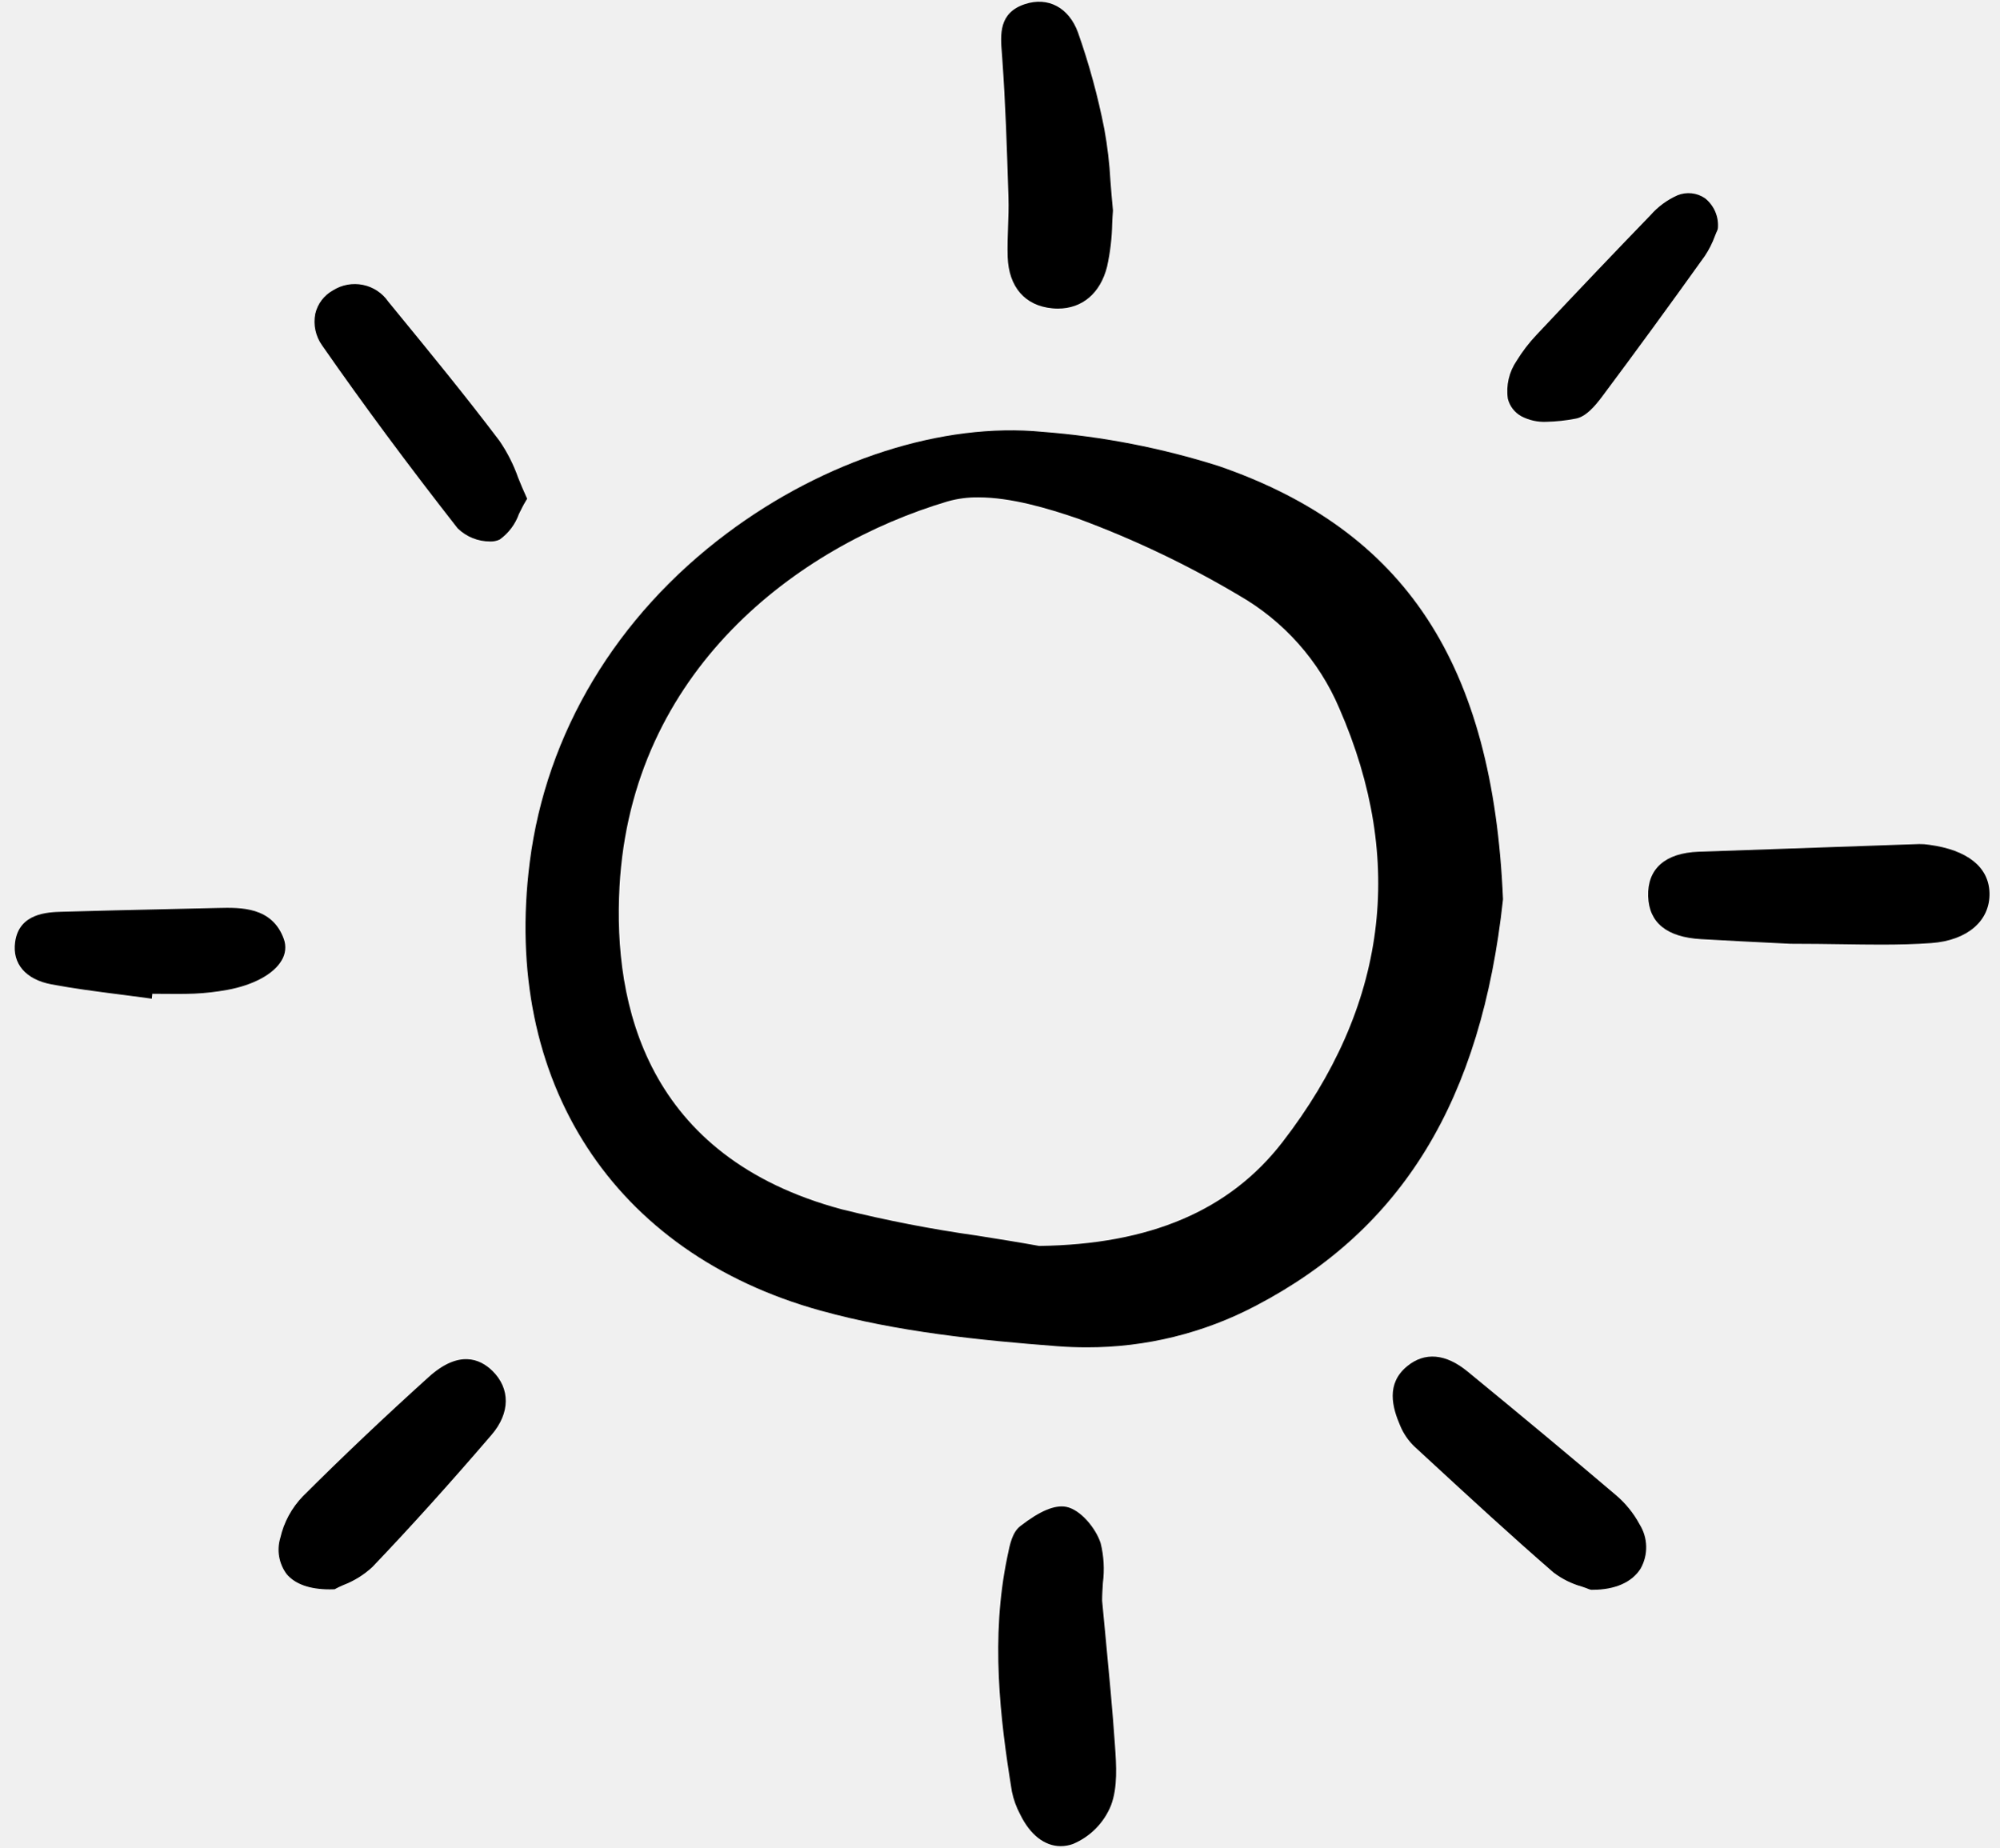
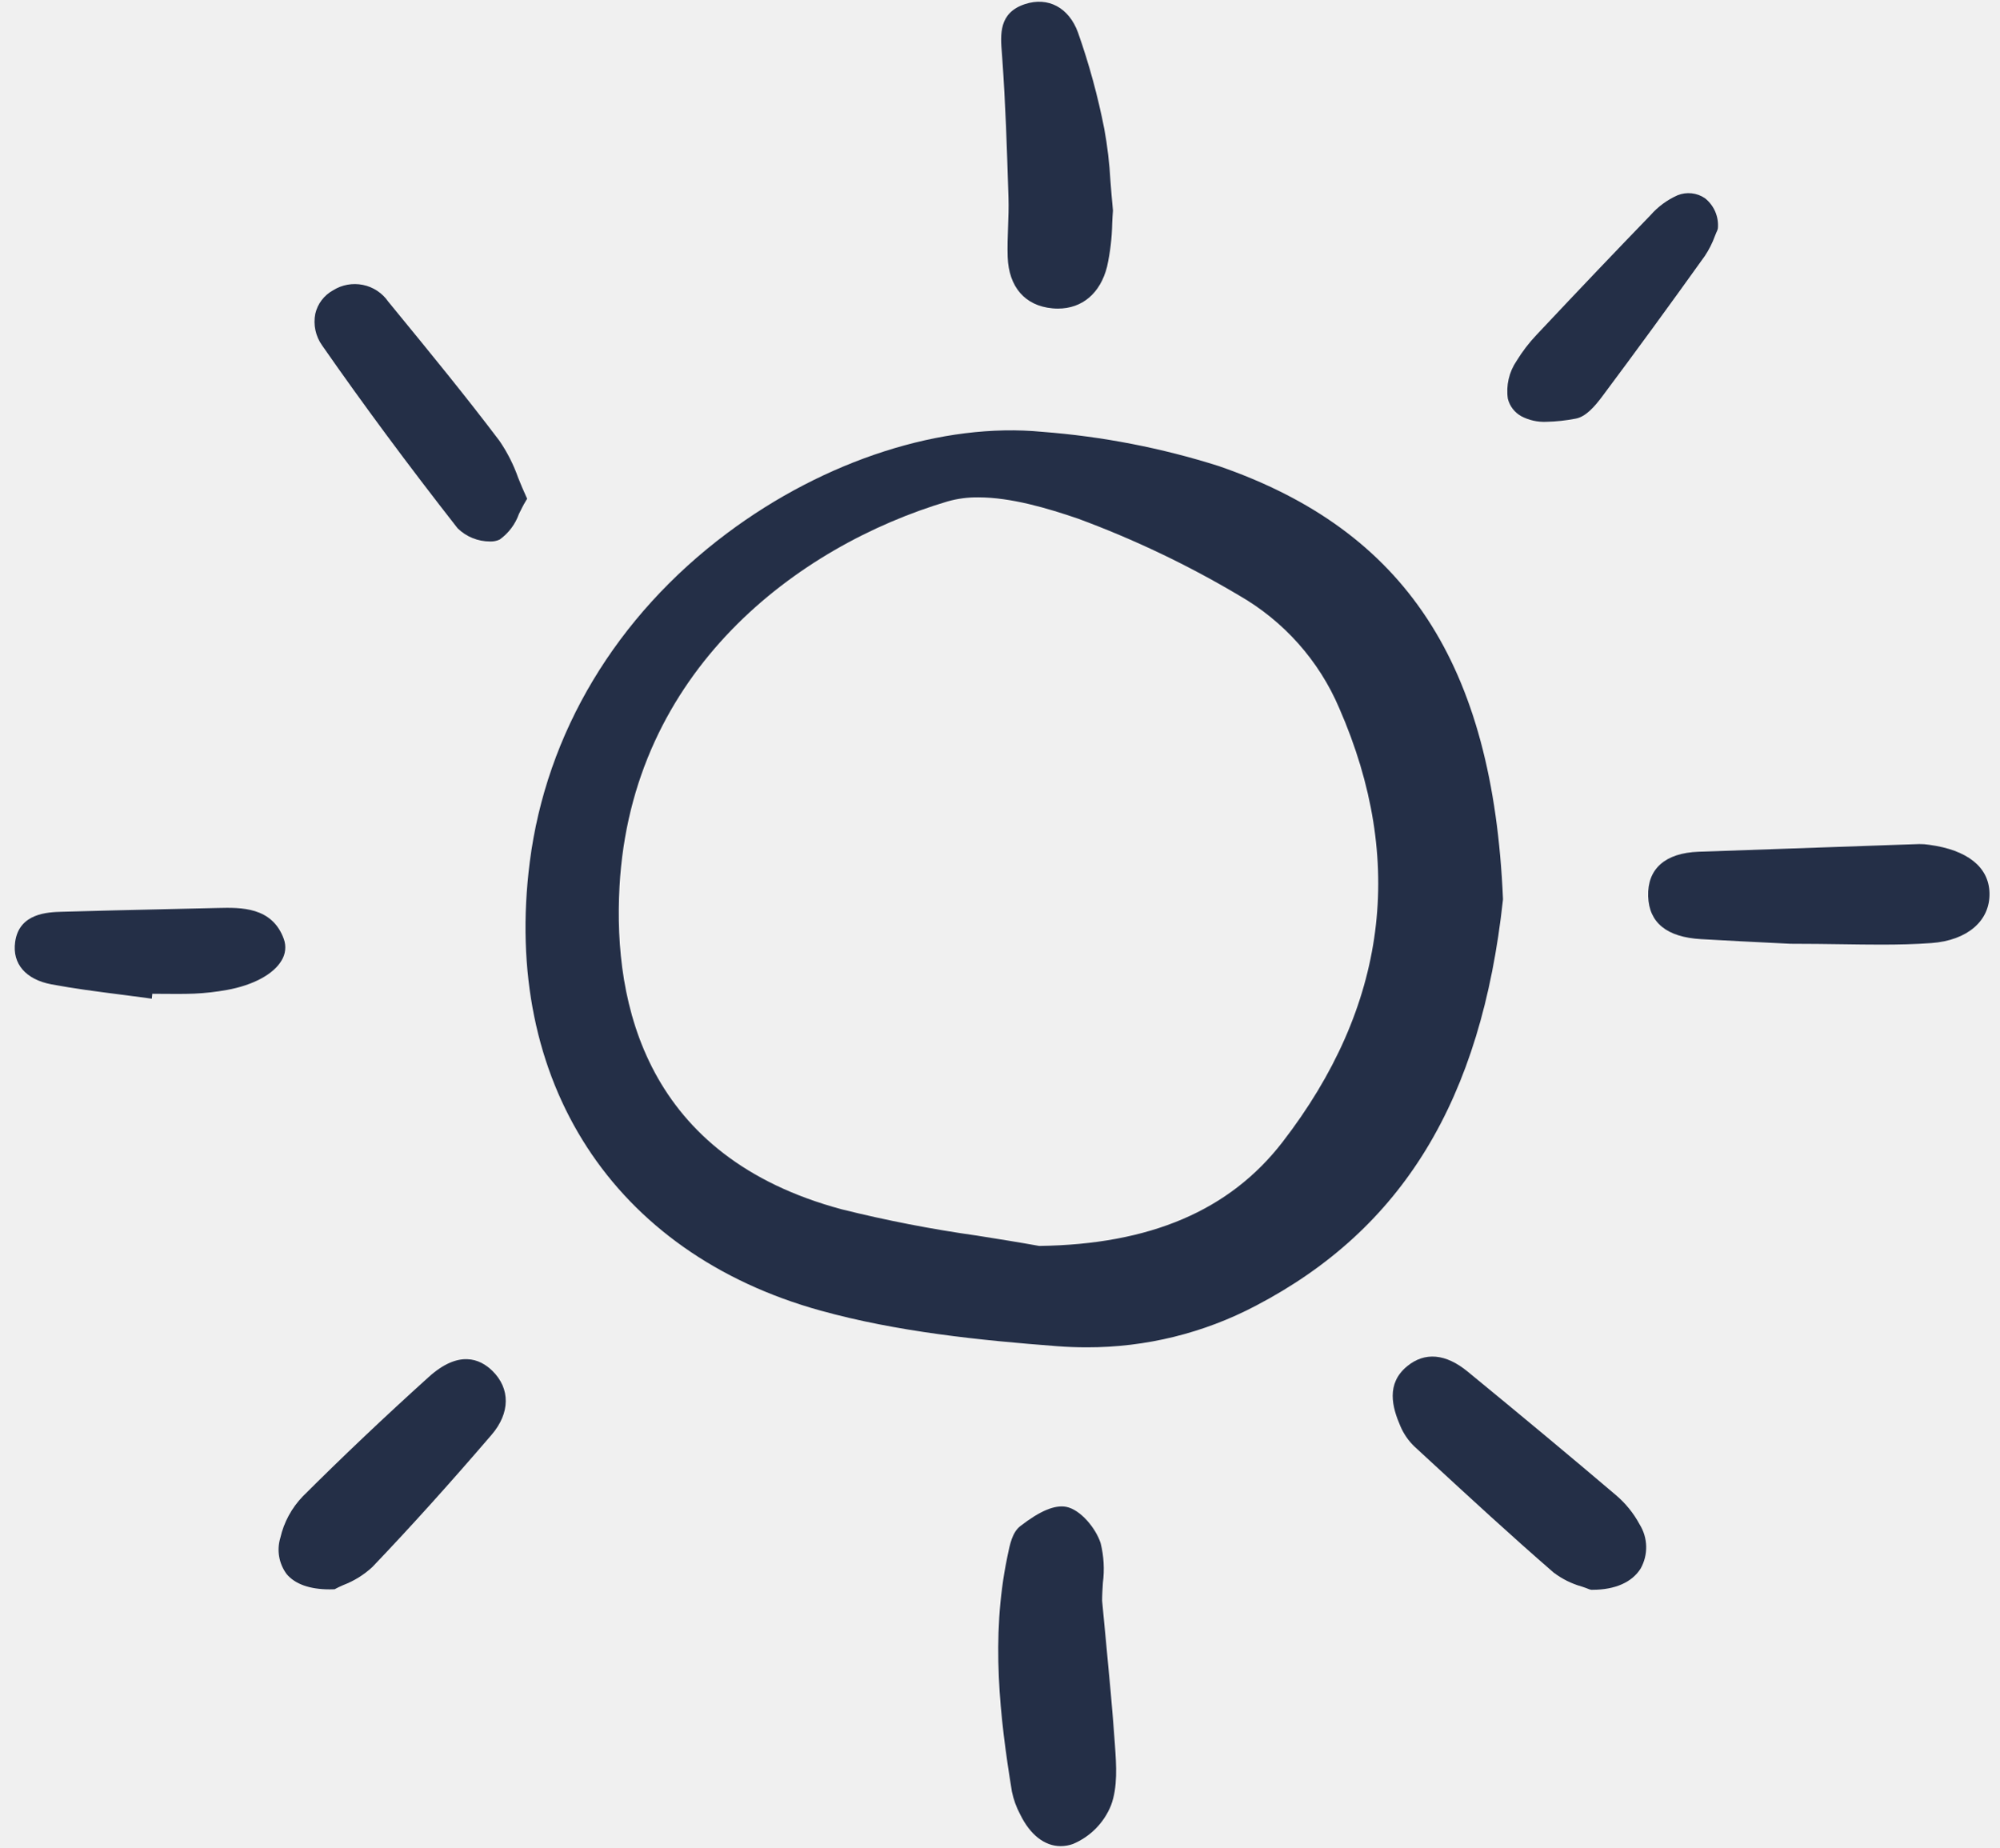
<svg xmlns="http://www.w3.org/2000/svg" fill="none" height="134" viewBox="0 0 145 134" width="145">
  <g clip-path="url(#clip0)">
-     <path d="M59.513 95.06C65.076 96.602 71.05 97.212 76.678 97.642C77.398 97.697 78.114 97.724 78.824 97.724C83.099 97.732 87.31 96.696 91.086 94.706C101.738 89.138 107.435 79.779 109.01 65.243V65.218V65.193C108.281 48.148 101.92 38.468 88.387 33.801C84.238 32.487 79.95 31.655 75.608 31.322C68.383 30.616 59.83 33.364 52.733 38.675C44.702 44.685 39.62 53.155 38.423 62.525C36.394 78.429 44.474 90.894 59.513 95.06ZM44.932 64.315C45.792 48.677 57.787 39.626 68.726 36.368C69.453 36.163 70.206 36.063 70.962 36.074C73.324 36.074 75.992 36.863 78.214 37.627C82.259 39.123 86.156 40.983 89.861 43.184C93.116 45.049 95.669 47.92 97.132 51.359C101.98 62.443 100.593 73.036 93.014 82.843C89.18 87.803 83.409 90.266 75.371 90.37C73.876 90.1 72.349 89.857 70.876 89.623C67.569 89.157 64.288 88.52 61.049 87.714C46.874 83.909 44.461 72.89 44.932 64.315Z" fill="black" />
-     <path d="M79.829 111.93C79.481 110.847 78.371 109.498 77.334 109.294C76.508 109.134 75.416 109.592 73.994 110.698C73.42 111.143 73.24 112.033 73.082 112.819L73.045 112.998C71.858 118.764 72.511 124.552 73.394 129.949C73.512 130.524 73.713 131.079 73.99 131.597C74.715 133.091 75.774 133.903 76.931 133.903C77.236 133.902 77.538 133.849 77.825 133.745C78.449 133.481 79.014 133.097 79.487 132.616C79.96 132.133 80.333 131.564 80.584 130.938C81.075 129.618 80.966 128.032 80.869 126.633L80.863 126.544C80.689 124.016 80.446 121.475 80.212 119.019C80.118 118.04 80.026 117.069 79.936 116.106C79.936 115.666 79.964 115.231 79.992 114.805C80.116 113.845 80.061 112.87 79.829 111.93Z" fill="black" />
-     <path d="M119.54 65.016C119.605 66.931 120.894 67.974 123.374 68.117C125.264 68.227 127.157 68.319 128.568 68.389L129.859 68.453H129.876C131.228 68.453 132.457 68.471 133.602 68.487C134.595 68.501 135.532 68.515 136.434 68.515C137.699 68.515 138.896 68.488 140.083 68.401C142.697 68.211 144.352 66.783 144.296 64.76C144.245 62.886 142.693 61.649 139.926 61.275C139.688 61.237 139.446 61.218 139.204 61.221L137.413 61.282C132.675 61.443 127.936 61.609 123.198 61.778C120.773 61.867 119.474 63.017 119.54 65.016Z" fill="black" />
-     <path d="M117.185 108.429C113.966 105.694 110.452 102.767 106.441 99.478C104.855 98.178 103.34 98.045 102.065 99.09C100.507 100.364 100.98 102.081 101.566 103.434C101.8 103.989 102.144 104.491 102.579 104.911L103.655 105.904C106.583 108.605 109.611 111.397 112.673 114.052C113.286 114.52 113.983 114.868 114.728 115.076C114.943 115.15 115.135 115.214 115.283 115.28L115.416 115.31H115.506C117.139 115.31 118.377 114.763 118.998 113.763C119.272 113.273 119.409 112.72 119.396 112.16C119.384 111.6 119.222 111.054 118.926 110.577C118.488 109.759 117.897 109.03 117.185 108.429Z" fill="black" />
-     <path d="M72.691 4.207C72.928 7.471 73.033 10.801 73.134 14.022L73.144 14.346C73.166 15.04 73.14 15.754 73.114 16.443C73.088 17.161 73.061 17.902 73.086 18.635C73.163 20.821 74.345 22.18 76.327 22.364C76.465 22.377 76.6 22.383 76.732 22.383C78.491 22.383 79.81 21.271 80.295 19.34C80.523 18.307 80.648 17.254 80.667 16.197C80.683 15.863 80.697 15.561 80.72 15.305V15.274V15.242C80.643 14.473 80.59 13.767 80.538 13.106C80.469 11.849 80.322 10.599 80.096 9.361C79.631 6.984 78.992 4.643 78.186 2.358C77.529 0.554 76.022 -0.255 74.341 0.298C72.43 0.927 72.556 2.495 72.667 3.879L72.691 4.207Z" fill="black" />
-     <path d="M20.79 114.171C21.396 114.898 22.471 115.28 23.907 115.28C23.998 115.28 24.09 115.28 24.184 115.274H24.266L24.339 115.234C24.484 115.152 24.678 115.067 24.898 114.968C25.679 114.67 26.394 114.226 27.006 113.659C29.77 110.764 32.6 107.625 35.656 104.065C37.006 102.492 37.025 100.715 35.708 99.427C34.806 98.546 33.274 97.909 31.095 99.875C27.924 102.737 24.849 105.651 21.956 108.539C21.151 109.376 20.589 110.414 20.331 111.543C20.197 111.987 20.168 112.455 20.248 112.911C20.328 113.367 20.513 113.799 20.79 114.171Z" fill="black" />
-     <path d="M33.188 38.316C33.816 38.931 34.662 39.275 35.543 39.274C35.784 39.284 36.024 39.236 36.243 39.134C36.888 38.67 37.374 38.022 37.638 37.276C37.795 36.956 37.958 36.629 38.142 36.324L38.234 36.173L38.16 36.012C37.946 35.553 37.761 35.095 37.58 34.648C37.248 33.703 36.792 32.804 36.225 31.975C33.791 28.753 31.189 25.576 28.672 22.504L28.155 21.872C27.724 21.248 27.066 20.814 26.319 20.663C25.573 20.511 24.796 20.653 24.153 21.059C23.83 21.237 23.549 21.48 23.327 21.773C23.105 22.066 22.949 22.402 22.867 22.759C22.789 23.154 22.792 23.56 22.877 23.954C22.961 24.347 23.125 24.719 23.358 25.048C26.331 29.318 29.546 33.661 33.188 38.316Z" fill="black" />
-     <path d="M110.337 30.188C110.897 30.483 111.527 30.623 112.161 30.594C112.87 30.578 113.577 30.501 114.273 30.366C115.016 30.236 115.67 29.475 116.214 28.747C118.612 25.538 121.114 22.111 123.652 18.563C123.953 18.111 124.198 17.626 124.383 17.117C124.448 16.955 124.507 16.807 124.566 16.683L124.598 16.554C124.634 16.143 124.567 15.729 124.404 15.349C124.24 14.97 123.985 14.636 123.661 14.378C123.373 14.181 123.04 14.059 122.694 14.021C122.347 13.984 121.995 14.032 121.672 14.163C120.923 14.496 120.256 14.986 119.717 15.6C117.272 18.125 114.647 20.879 111.456 24.274C110.906 24.853 110.419 25.488 110.002 26.168C109.45 26.975 109.222 27.958 109.364 28.924C109.431 29.189 109.551 29.438 109.719 29.656C109.886 29.873 110.096 30.054 110.337 30.188Z" fill="black" />
-     <path d="M3.741 71.398C5.358 71.701 7.016 71.916 8.618 72.12C9.301 72.207 9.986 72.294 10.665 72.389L11.01 72.437L11.046 72.08L11.74 72.085C12.512 72.092 13.309 72.1 14.094 72.069C14.889 72.034 15.681 71.944 16.463 71.801C18.363 71.459 19.845 70.658 20.424 69.66C20.566 69.43 20.654 69.171 20.682 68.903C20.71 68.634 20.677 68.363 20.585 68.109C19.738 65.762 17.458 65.819 15.806 65.857L12.076 65.943C9.545 66 7.015 66.057 4.485 66.132C3.477 66.162 1.379 66.224 1.097 68.333C0.88 69.902 1.869 71.049 3.741 71.398Z" fill="black" />
+     <path d="M59.513 95.06C65.076 96.602 71.05 97.212 76.678 97.642C77.398 97.697 78.114 97.724 78.824 97.724C83.099 97.732 87.31 96.696 91.086 94.706C101.738 89.138 107.435 79.779 109.01 65.243V65.218V65.193C108.281 48.148 101.92 38.468 88.387 33.801C84.238 32.487 79.95 31.655 75.608 31.322C68.383 30.616 59.83 33.364 52.733 38.675C44.702 44.685 39.62 53.155 38.423 62.525C36.394 78.429 44.474 90.894 59.513 95.06ZM44.932 64.315C45.792 48.677 57.787 39.626 68.726 36.368C69.453 36.163 70.206 36.063 70.962 36.074C73.324 36.074 75.992 36.863 78.214 37.627C82.259 39.123 86.156 40.983 89.861 43.184C93.116 45.049 95.669 47.92 97.132 51.359C101.98 62.443 100.593 73.036 93.014 82.843C89.18 87.803 83.409 90.266 75.371 90.37C73.876 90.1 72.349 89.857 70.876 89.623C67.569 89.157 64.288 88.52 61.049 87.714C46.874 83.909 44.461 72.89 44.932 64.315Z" fill="#242f47" />
+     <path d="M79.829 111.93C79.481 110.847 78.371 109.498 77.334 109.294C76.508 109.134 75.416 109.592 73.994 110.698C73.42 111.143 73.24 112.033 73.082 112.819L73.045 112.998C71.858 118.764 72.511 124.552 73.394 129.949C73.512 130.524 73.713 131.079 73.99 131.597C74.715 133.091 75.774 133.903 76.931 133.903C77.236 133.902 77.538 133.849 77.825 133.745C78.449 133.481 79.014 133.097 79.487 132.616C79.96 132.133 80.333 131.564 80.584 130.938C81.075 129.618 80.966 128.032 80.869 126.633L80.863 126.544C80.689 124.016 80.446 121.475 80.212 119.019C80.118 118.04 80.026 117.069 79.936 116.106C79.936 115.666 79.964 115.231 79.992 114.805C80.116 113.845 80.061 112.87 79.829 111.93Z" fill="#242f47" />
+     <path d="M119.54 65.016C119.605 66.931 120.894 67.974 123.374 68.117C125.264 68.227 127.157 68.319 128.568 68.389L129.859 68.453H129.876C131.228 68.453 132.457 68.471 133.602 68.487C134.595 68.501 135.532 68.515 136.434 68.515C137.699 68.515 138.896 68.488 140.083 68.401C142.697 68.211 144.352 66.783 144.296 64.76C144.245 62.886 142.693 61.649 139.926 61.275C139.688 61.237 139.446 61.218 139.204 61.221L137.413 61.282C132.675 61.443 127.936 61.609 123.198 61.778C120.773 61.867 119.474 63.017 119.54 65.016Z" fill="#242f47" />
+     <path d="M117.185 108.429C113.966 105.694 110.452 102.767 106.441 99.478C104.855 98.178 103.34 98.045 102.065 99.09C100.507 100.364 100.98 102.081 101.566 103.434C101.8 103.989 102.144 104.491 102.579 104.911L103.655 105.904C106.583 108.605 109.611 111.397 112.673 114.052C113.286 114.52 113.983 114.868 114.728 115.076C114.943 115.15 115.135 115.214 115.283 115.28L115.416 115.31H115.506C117.139 115.31 118.377 114.763 118.998 113.763C119.272 113.273 119.409 112.72 119.396 112.16C119.384 111.6 119.222 111.054 118.926 110.577C118.488 109.759 117.897 109.03 117.185 108.429Z" fill="#242f47" />
+     <path d="M72.691 4.207C72.928 7.471 73.033 10.801 73.134 14.022L73.144 14.346C73.166 15.04 73.14 15.754 73.114 16.443C73.088 17.161 73.061 17.902 73.086 18.635C73.163 20.821 74.345 22.18 76.327 22.364C76.465 22.377 76.6 22.383 76.732 22.383C78.491 22.383 79.81 21.271 80.295 19.34C80.523 18.307 80.648 17.254 80.667 16.197C80.683 15.863 80.697 15.561 80.72 15.305V15.274V15.242C80.643 14.473 80.59 13.767 80.538 13.106C80.469 11.849 80.322 10.599 80.096 9.361C79.631 6.984 78.992 4.643 78.186 2.358C77.529 0.554 76.022 -0.255 74.341 0.298C72.43 0.927 72.556 2.495 72.667 3.879L72.691 4.207Z" fill="#242f47" />
+     <path d="M20.79 114.171C21.396 114.898 22.471 115.28 23.907 115.28C23.998 115.28 24.09 115.28 24.184 115.274H24.266L24.339 115.234C24.484 115.152 24.678 115.067 24.898 114.968C25.679 114.67 26.394 114.226 27.006 113.659C29.77 110.764 32.6 107.625 35.656 104.065C37.006 102.492 37.025 100.715 35.708 99.427C34.806 98.546 33.274 97.909 31.095 99.875C27.924 102.737 24.849 105.651 21.956 108.539C21.151 109.376 20.589 110.414 20.331 111.543C20.197 111.987 20.168 112.455 20.248 112.911C20.328 113.367 20.513 113.799 20.79 114.171Z" fill="#242f47" />
+     <path d="M33.188 38.316C33.816 38.931 34.662 39.275 35.543 39.274C35.784 39.284 36.024 39.236 36.243 39.134C36.888 38.67 37.374 38.022 37.638 37.276C37.795 36.956 37.958 36.629 38.142 36.324L38.234 36.173L38.16 36.012C37.946 35.553 37.761 35.095 37.58 34.648C37.248 33.703 36.792 32.804 36.225 31.975C33.791 28.753 31.189 25.576 28.672 22.504L28.155 21.872C27.724 21.248 27.066 20.814 26.319 20.663C25.573 20.511 24.796 20.653 24.153 21.059C23.83 21.237 23.549 21.48 23.327 21.773C23.105 22.066 22.949 22.402 22.867 22.759C22.789 23.154 22.792 23.56 22.877 23.954C22.961 24.347 23.125 24.719 23.358 25.048C26.331 29.318 29.546 33.661 33.188 38.316Z" fill="#242f47" />
+     <path d="M110.337 30.188C110.897 30.483 111.527 30.623 112.161 30.594C112.87 30.578 113.577 30.501 114.273 30.366C115.016 30.236 115.67 29.475 116.214 28.747C118.612 25.538 121.114 22.111 123.652 18.563C123.953 18.111 124.198 17.626 124.383 17.117C124.448 16.955 124.507 16.807 124.566 16.683L124.598 16.554C124.634 16.143 124.567 15.729 124.404 15.349C124.24 14.97 123.985 14.636 123.661 14.378C123.373 14.181 123.04 14.059 122.694 14.021C122.347 13.984 121.995 14.032 121.672 14.163C120.923 14.496 120.256 14.986 119.717 15.6C117.272 18.125 114.647 20.879 111.456 24.274C110.906 24.853 110.419 25.488 110.002 26.168C109.45 26.975 109.222 27.958 109.364 28.924C109.431 29.189 109.551 29.438 109.719 29.656C109.886 29.873 110.096 30.054 110.337 30.188Z" fill="#242f47" />
+     <path d="M3.741 71.398C5.358 71.701 7.016 71.916 8.618 72.12C9.301 72.207 9.986 72.294 10.665 72.389L11.01 72.437L11.046 72.08L11.74 72.085C12.512 72.092 13.309 72.1 14.094 72.069C14.889 72.034 15.681 71.944 16.463 71.801C18.363 71.459 19.845 70.658 20.424 69.66C20.566 69.43 20.654 69.171 20.682 68.903C20.71 68.634 20.677 68.363 20.585 68.109C19.738 65.762 17.458 65.819 15.806 65.857L12.076 65.943C9.545 66 7.015 66.057 4.485 66.132C3.477 66.162 1.379 66.224 1.097 68.333C0.88 69.902 1.869 71.049 3.741 71.398Z" fill="#242f47" />
  </g>
  <defs>
    <clipPath id="clip0">
      <rect fill="white" height="134" transform="translate(0.777344)" width="144" />
    </clipPath>
  </defs>
</svg>
